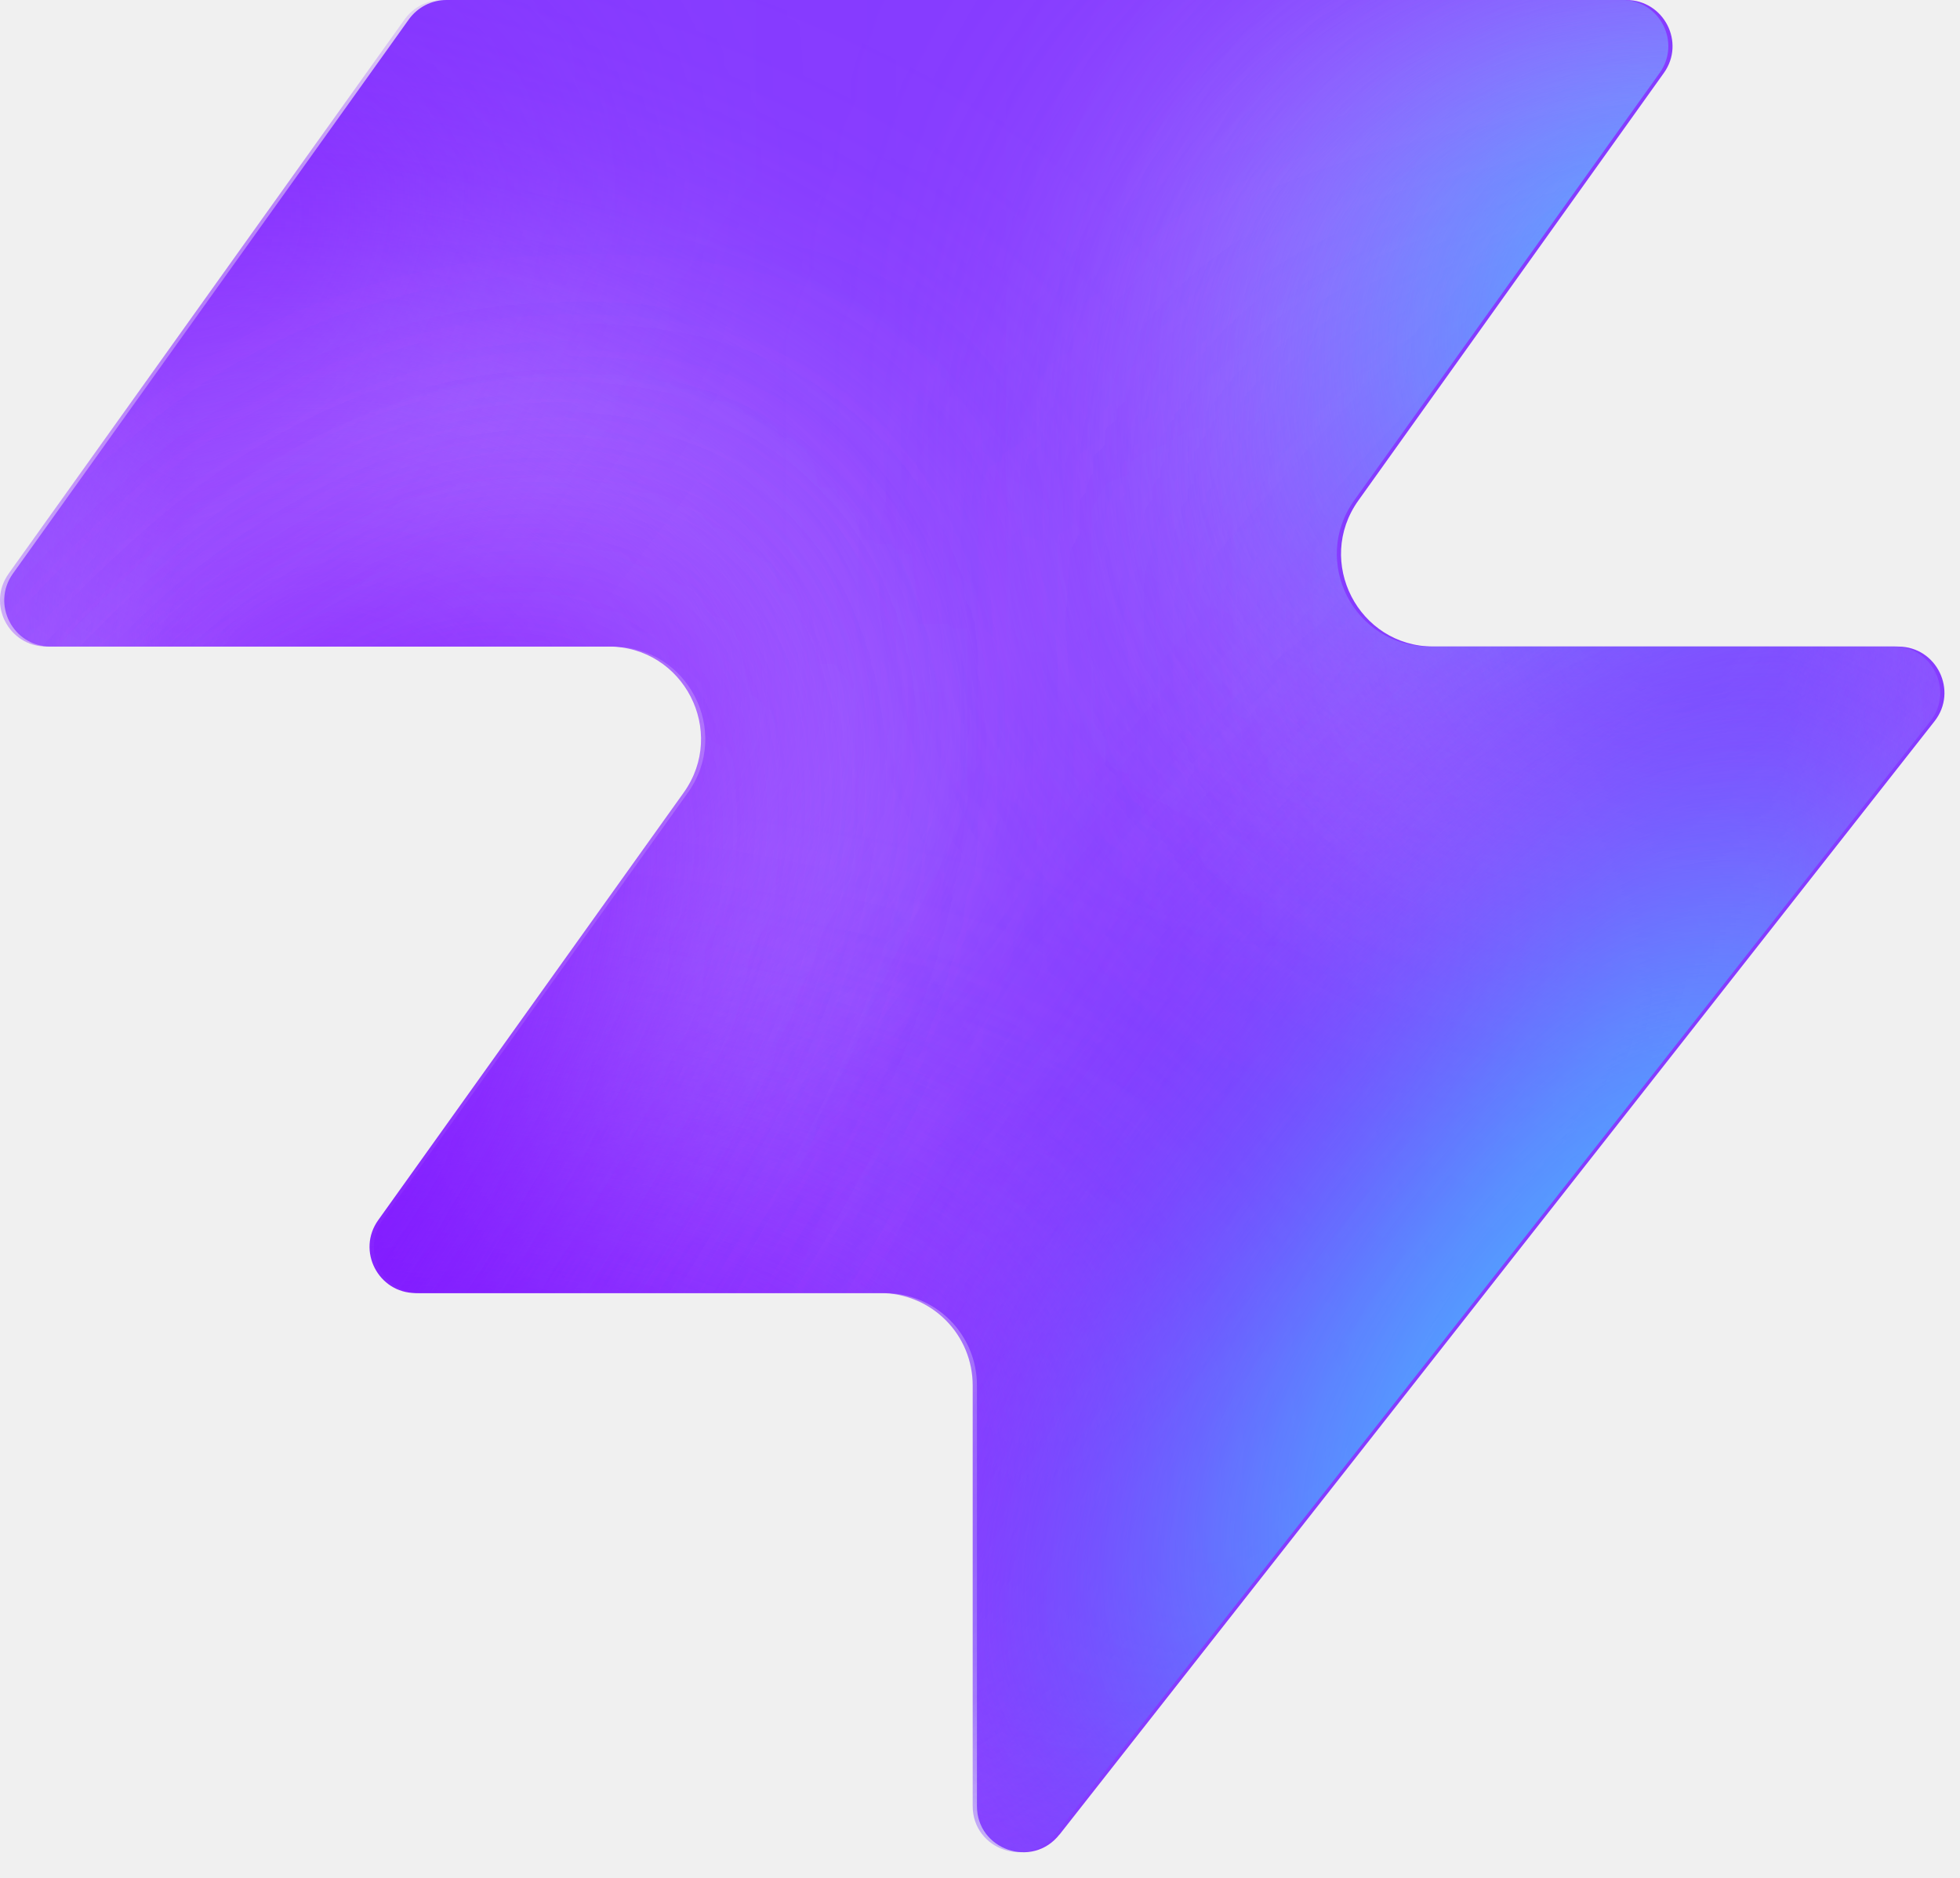
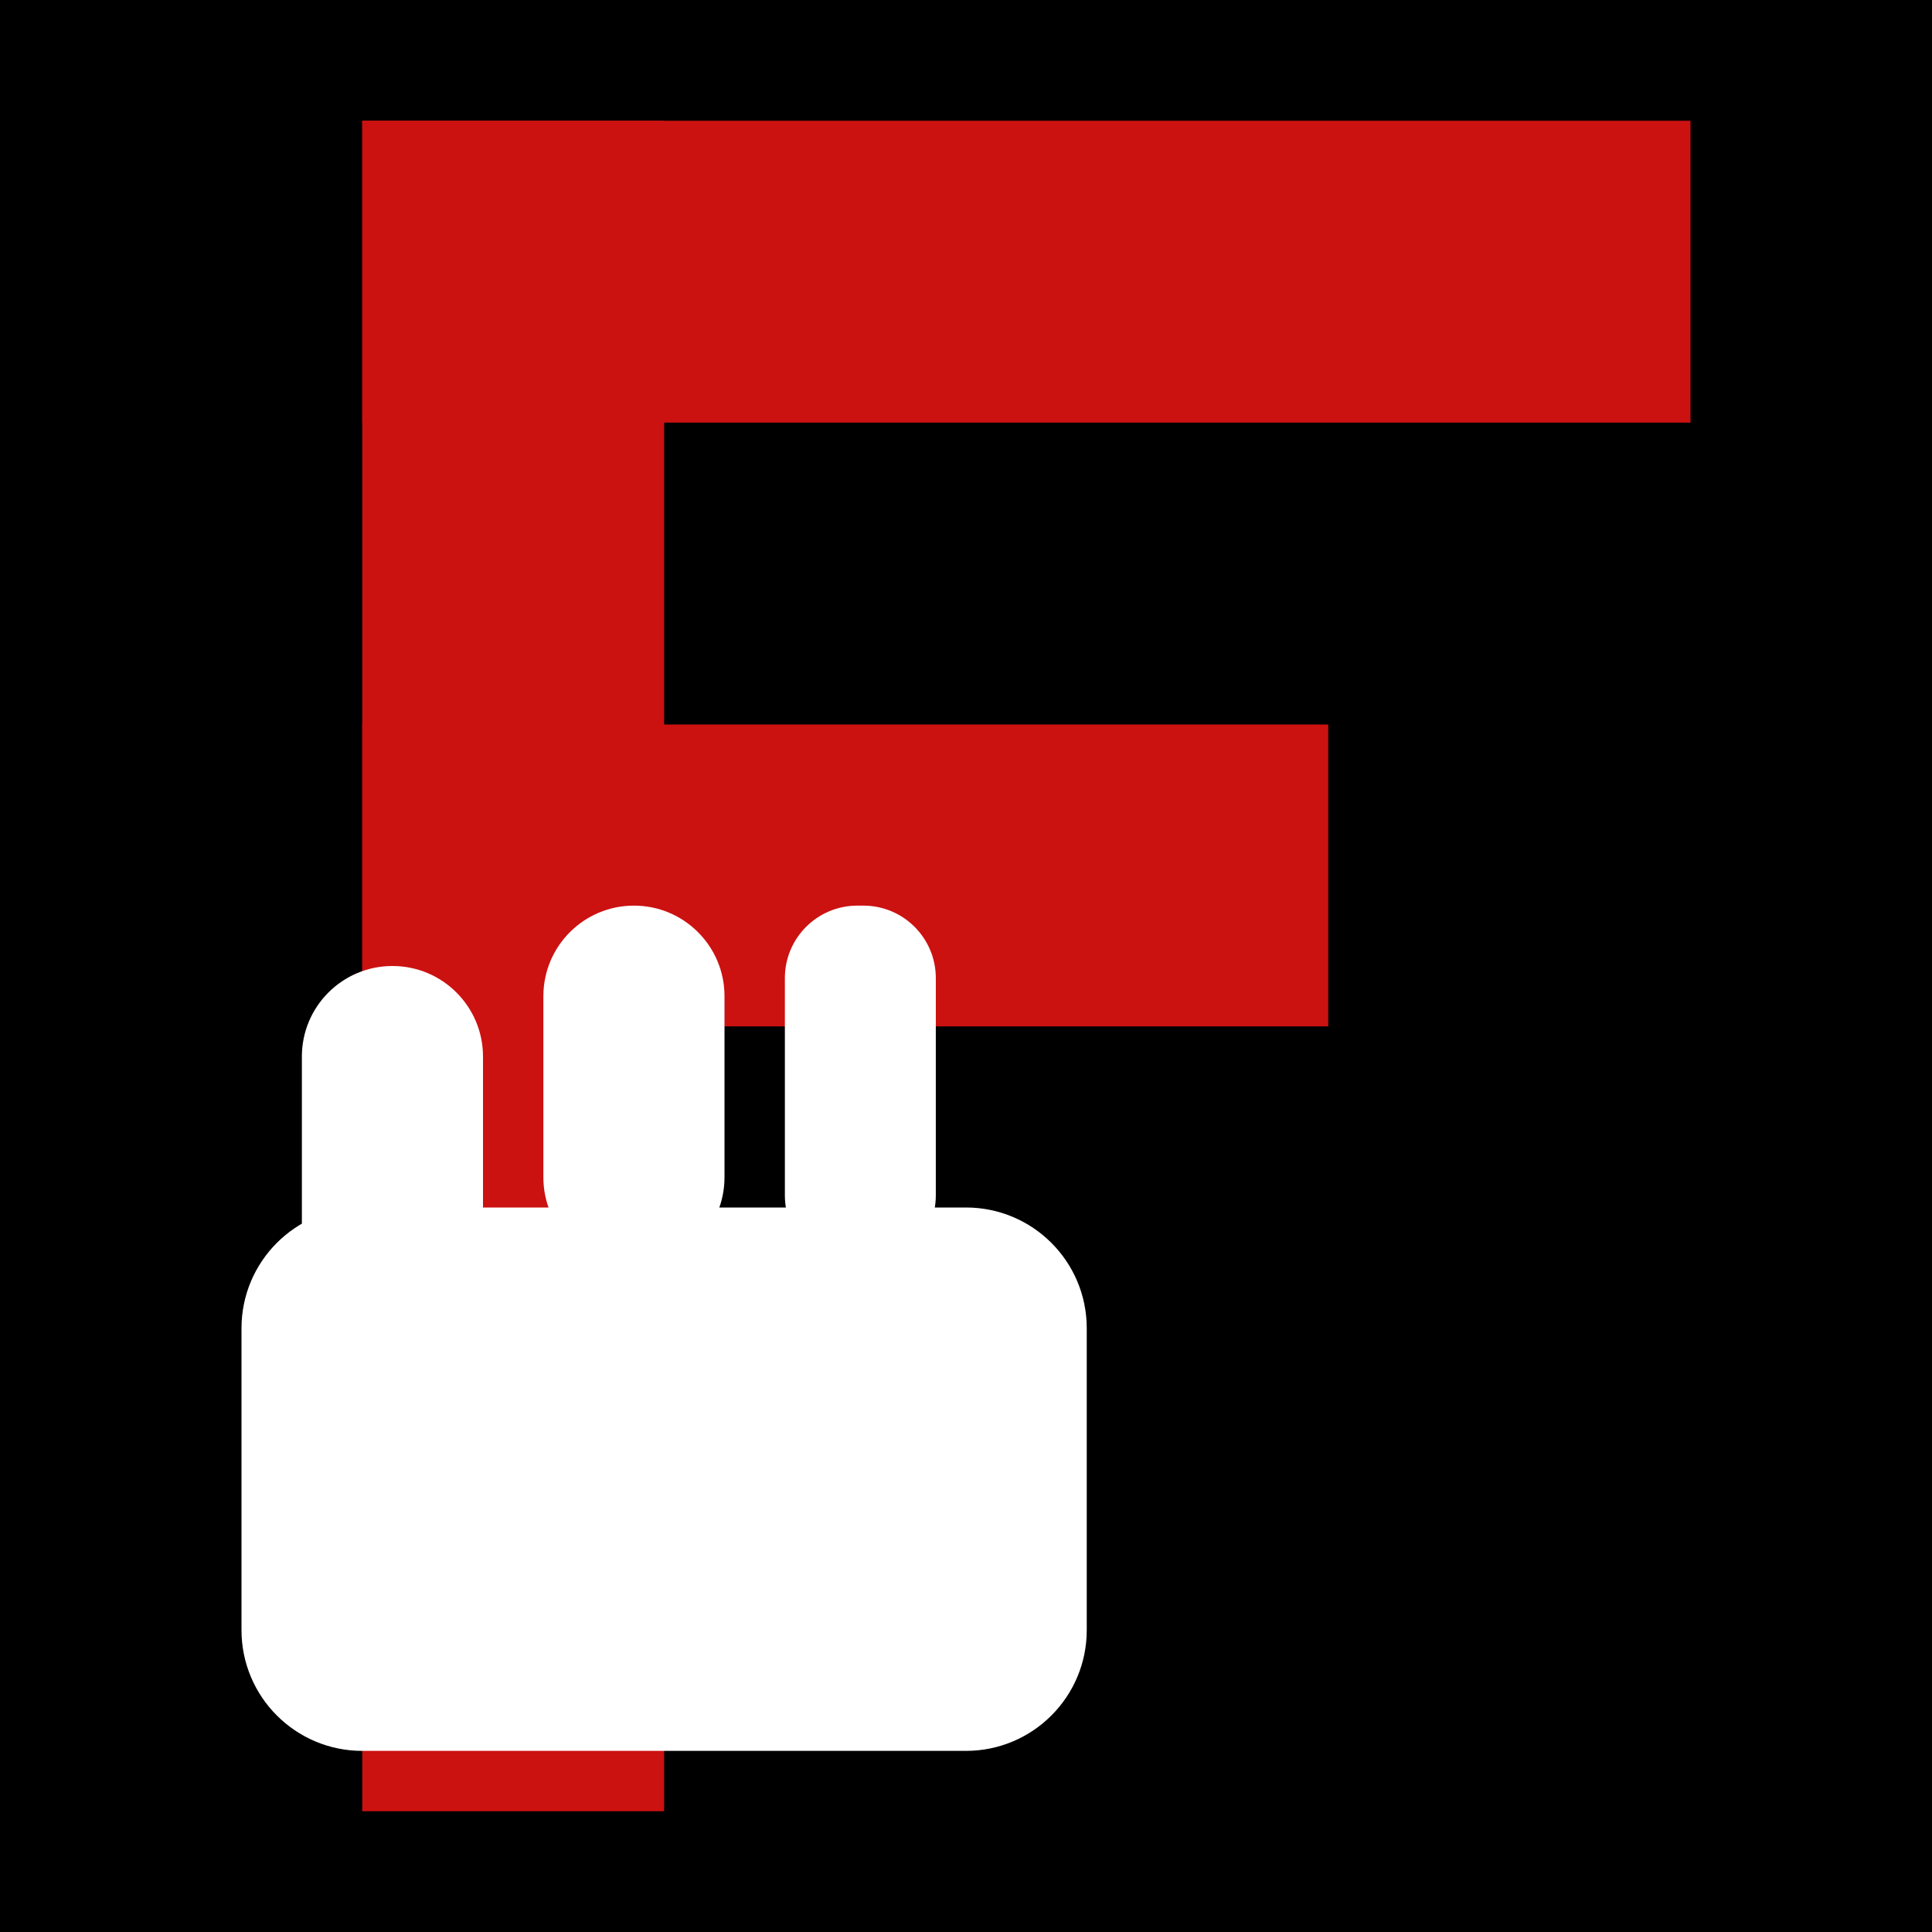
- <svg xmlns="http://www.w3.org/2000/svg" width="48" height="46" fill="none" viewBox="0 0 48 46">
-   <path fill="#863bff" d="M25.946 44.938c-.664.845-2.021.375-2.021-.698V33.937a2.26 2.26 0 0 0-2.262-2.262H10.287c-.92 0-1.456-1.04-.92-1.788l7.48-10.471c1.07-1.497 0-3.578-1.842-3.578H1.237c-.92 0-1.456-1.04-.92-1.788L10.013.474c.214-.297.556-.474.92-.474h28.894c.92 0 1.456 1.04.92 1.788l-7.48 10.471c-1.07 1.498 0 3.579 1.842 3.579h11.377c.943 0 1.473 1.088.89 1.83L25.947 44.94z" style="fill:#863bff;fill:color(display-p3 .525 .23 1);fill-opacity:1" />
-   <mask id="a" width="48" height="46" x="0" y="0" maskUnits="userSpaceOnUse" style="mask-type:alpha">
-     <path fill="#000" d="M25.842 44.938c-.664.844-2.021.375-2.021-.698V33.937a2.26 2.26 0 0 0-2.262-2.262H10.183c-.92 0-1.456-1.04-.92-1.788l7.48-10.471c1.07-1.498 0-3.579-1.842-3.579H1.133c-.92 0-1.456-1.04-.92-1.787L9.91.473c.214-.297.556-.474.92-.474h28.894c.92 0 1.456 1.04.92 1.788l-7.48 10.471c-1.07 1.498 0 3.578 1.842 3.578h11.377c.943 0 1.473 1.088.89 1.832L25.843 44.94z" style="fill:#000;fill-opacity:1" />
-   </mask>
-   <g mask="url(#a)">
-     <g filter="url(#b)">
-       <ellipse cx="5.508" cy="14.704" fill="#ede6ff" rx="5.508" ry="14.704" style="fill:#ede6ff;fill:color(display-p3 .927 .903 1);fill-opacity:1" transform="matrix(.00324 1 1 -.00324 -4.47 31.516)" />
-     </g>
-     <g filter="url(#c)">
-       <ellipse cx="10.399" cy="29.851" fill="#ede6ff" rx="10.399" ry="29.851" style="fill:#ede6ff;fill:color(display-p3 .927 .903 1);fill-opacity:1" transform="matrix(.00324 1 1 -.00324 -39.328 7.883)" />
-     </g>
-     <g filter="url(#d)">
-       <ellipse cx="5.508" cy="30.487" fill="#7e14ff" rx="5.508" ry="30.487" style="fill:#7e14ff;fill:color(display-p3 .492 .077 1);fill-opacity:1" transform="rotate(89.814 -25.913 -14.639)scale(1 -1)" />
-     </g>
-     <g filter="url(#e)">
-       <ellipse cx="5.508" cy="30.599" fill="#7e14ff" rx="5.508" ry="30.599" style="fill:#7e14ff;fill:color(display-p3 .492 .077 1);fill-opacity:1" transform="rotate(89.814 -32.644 -3.334)scale(1 -1)" />
-     </g>
-     <g filter="url(#f)">
-       <ellipse cx="5.508" cy="30.599" fill="#7e14ff" rx="5.508" ry="30.599" style="fill:#7e14ff;fill:color(display-p3 .492 .077 1);fill-opacity:1" transform="matrix(.00324 1 1 -.00324 -34.34 30.47)" />
-     </g>
-     <g filter="url(#g)">
-       <ellipse cx="14.072" cy="22.078" fill="#ede6ff" rx="14.072" ry="22.078" style="fill:#ede6ff;fill:color(display-p3 .927 .903 1);fill-opacity:1" transform="rotate(93.35 24.506 48.493)scale(-1 1)" />
-     </g>
-     <g filter="url(#h)">
-       <ellipse cx="3.47" cy="21.501" fill="#7e14ff" rx="3.47" ry="21.501" style="fill:#7e14ff;fill:color(display-p3 .492 .077 1);fill-opacity:1" transform="rotate(89.009 28.708 47.59)scale(-1 1)" />
-     </g>
-     <g filter="url(#i)">
-       <ellipse cx="3.47" cy="21.501" fill="#7e14ff" rx="3.47" ry="21.501" style="fill:#7e14ff;fill:color(display-p3 .492 .077 1);fill-opacity:1" transform="rotate(89.009 28.708 47.59)scale(-1 1)" />
-     </g>
-     <g filter="url(#j)">
-       <ellipse cx=".387" cy="8.972" fill="#7e14ff" rx="4.407" ry="29.108" style="fill:#7e14ff;fill:color(display-p3 .492 .077 1);fill-opacity:1" transform="rotate(39.51 .387 8.972)" />
-     </g>
-     <g filter="url(#k)">
-       <ellipse cx="47.523" cy="-6.092" fill="#7e14ff" rx="4.407" ry="29.108" style="fill:#7e14ff;fill:color(display-p3 .492 .077 1);fill-opacity:1" transform="rotate(37.892 47.523 -6.092)" />
-     </g>
-     <g filter="url(#l)">
-       <ellipse cx="41.412" cy="6.333" fill="#47bfff" rx="5.971" ry="9.665" style="fill:#47bfff;fill:color(display-p3 .28 .748 1);fill-opacity:1" transform="rotate(37.892 41.412 6.333)" />
-     </g>
-     <g filter="url(#m)">
-       <ellipse cx="-1.879" cy="38.332" fill="#7e14ff" rx="4.407" ry="29.108" style="fill:#7e14ff;fill:color(display-p3 .492 .077 1);fill-opacity:1" transform="rotate(37.892 -1.88 38.332)" />
-     </g>
-     <g filter="url(#n)">
-       <ellipse cx="-1.879" cy="38.332" fill="#7e14ff" rx="4.407" ry="29.108" style="fill:#7e14ff;fill:color(display-p3 .492 .077 1);fill-opacity:1" transform="rotate(37.892 -1.88 38.332)" />
-     </g>
-     <g filter="url(#o)">
-       <ellipse cx="35.651" cy="29.907" fill="#7e14ff" rx="4.407" ry="29.108" style="fill:#7e14ff;fill:color(display-p3 .492 .077 1);fill-opacity:1" transform="rotate(37.892 35.651 29.907)" />
-     </g>
-     <g filter="url(#p)">
-       <ellipse cx="38.418" cy="32.4" fill="#47bfff" rx="5.971" ry="15.297" style="fill:#47bfff;fill:color(display-p3 .28 .748 1);fill-opacity:1" transform="rotate(37.892 38.418 32.4)" />
-     </g>
-   </g>
-   <defs>
-     <filter id="b" width="60.045" height="41.654" x="-19.77" y="16.149" color-interpolation-filters="sRGB" filterUnits="userSpaceOnUse">
-       <feFlood flood-opacity="0" result="BackgroundImageFix" />
-       <feBlend in="SourceGraphic" in2="BackgroundImageFix" result="shape" />
-       <feGaussianBlur result="effect1_foregroundBlur_2002_17158" stdDeviation="7.659" />
-     </filter>
-     <filter id="c" width="90.34" height="51.437" x="-54.613" y="-7.533" color-interpolation-filters="sRGB" filterUnits="userSpaceOnUse">
-       <feFlood flood-opacity="0" result="BackgroundImageFix" />
-       <feBlend in="SourceGraphic" in2="BackgroundImageFix" result="shape" />
-       <feGaussianBlur result="effect1_foregroundBlur_2002_17158" stdDeviation="7.659" />
-     </filter>
-     <filter id="d" width="79.355" height="29.4" x="-49.64" y="2.03" color-interpolation-filters="sRGB" filterUnits="userSpaceOnUse">
-       <feFlood flood-opacity="0" result="BackgroundImageFix" />
-       <feBlend in="SourceGraphic" in2="BackgroundImageFix" result="shape" />
-       <feGaussianBlur result="effect1_foregroundBlur_2002_17158" stdDeviation="4.596" />
-     </filter>
-     <filter id="e" width="79.579" height="29.4" x="-45.045" y="20.029" color-interpolation-filters="sRGB" filterUnits="userSpaceOnUse">
-       <feFlood flood-opacity="0" result="BackgroundImageFix" />
-       <feBlend in="SourceGraphic" in2="BackgroundImageFix" result="shape" />
-       <feGaussianBlur result="effect1_foregroundBlur_2002_17158" stdDeviation="4.596" />
-     </filter>
-     <filter id="f" width="79.579" height="29.4" x="-43.513" y="21.178" color-interpolation-filters="sRGB" filterUnits="userSpaceOnUse">
-       <feFlood flood-opacity="0" result="BackgroundImageFix" />
-       <feBlend in="SourceGraphic" in2="BackgroundImageFix" result="shape" />
-       <feGaussianBlur result="effect1_foregroundBlur_2002_17158" stdDeviation="4.596" />
-     </filter>
-     <filter id="g" width="74.749" height="58.852" x="15.756" y="-17.901" color-interpolation-filters="sRGB" filterUnits="userSpaceOnUse">
-       <feFlood flood-opacity="0" result="BackgroundImageFix" />
-       <feBlend in="SourceGraphic" in2="BackgroundImageFix" result="shape" />
-       <feGaussianBlur result="effect1_foregroundBlur_2002_17158" stdDeviation="7.659" />
-     </filter>
-     <filter id="h" width="61.377" height="25.362" x="23.548" y="2.284" color-interpolation-filters="sRGB" filterUnits="userSpaceOnUse">
-       <feFlood flood-opacity="0" result="BackgroundImageFix" />
-       <feBlend in="SourceGraphic" in2="BackgroundImageFix" result="shape" />
-       <feGaussianBlur result="effect1_foregroundBlur_2002_17158" stdDeviation="4.596" />
-     </filter>
-     <filter id="i" width="61.377" height="25.362" x="23.548" y="2.284" color-interpolation-filters="sRGB" filterUnits="userSpaceOnUse">
-       <feFlood flood-opacity="0" result="BackgroundImageFix" />
-       <feBlend in="SourceGraphic" in2="BackgroundImageFix" result="shape" />
-       <feGaussianBlur result="effect1_foregroundBlur_2002_17158" stdDeviation="4.596" />
-     </filter>
-     <filter id="j" width="56.045" height="63.649" x="-27.636" y="-22.853" color-interpolation-filters="sRGB" filterUnits="userSpaceOnUse">
-       <feFlood flood-opacity="0" result="BackgroundImageFix" />
-       <feBlend in="SourceGraphic" in2="BackgroundImageFix" result="shape" />
-       <feGaussianBlur result="effect1_foregroundBlur_2002_17158" stdDeviation="4.596" />
-     </filter>
-     <filter id="k" width="54.814" height="64.646" x="20.116" y="-38.415" color-interpolation-filters="sRGB" filterUnits="userSpaceOnUse">
-       <feFlood flood-opacity="0" result="BackgroundImageFix" />
-       <feBlend in="SourceGraphic" in2="BackgroundImageFix" result="shape" />
-       <feGaussianBlur result="effect1_foregroundBlur_2002_17158" stdDeviation="4.596" />
-     </filter>
-     <filter id="l" width="33.541" height="35.313" x="24.641" y="-11.323" color-interpolation-filters="sRGB" filterUnits="userSpaceOnUse">
-       <feFlood flood-opacity="0" result="BackgroundImageFix" />
-       <feBlend in="SourceGraphic" in2="BackgroundImageFix" result="shape" />
-       <feGaussianBlur result="effect1_foregroundBlur_2002_17158" stdDeviation="4.596" />
-     </filter>
-     <filter id="m" width="54.814" height="64.646" x="-29.286" y="6.009" color-interpolation-filters="sRGB" filterUnits="userSpaceOnUse">
-       <feFlood flood-opacity="0" result="BackgroundImageFix" />
-       <feBlend in="SourceGraphic" in2="BackgroundImageFix" result="shape" />
-       <feGaussianBlur result="effect1_foregroundBlur_2002_17158" stdDeviation="4.596" />
-     </filter>
-     <filter id="n" width="54.814" height="64.646" x="-29.286" y="6.009" color-interpolation-filters="sRGB" filterUnits="userSpaceOnUse">
-       <feFlood flood-opacity="0" result="BackgroundImageFix" />
-       <feBlend in="SourceGraphic" in2="BackgroundImageFix" result="shape" />
-       <feGaussianBlur result="effect1_foregroundBlur_2002_17158" stdDeviation="4.596" />
-     </filter>
-     <filter id="o" width="54.814" height="64.646" x="8.244" y="-2.416" color-interpolation-filters="sRGB" filterUnits="userSpaceOnUse">
-       <feFlood flood-opacity="0" result="BackgroundImageFix" />
-       <feBlend in="SourceGraphic" in2="BackgroundImageFix" result="shape" />
-       <feGaussianBlur result="effect1_foregroundBlur_2002_17158" stdDeviation="4.596" />
-     </filter>
-     <filter id="p" width="39.409" height="43.623" x="18.713" y="10.588" color-interpolation-filters="sRGB" filterUnits="userSpaceOnUse">
-       <feFlood flood-opacity="0" result="BackgroundImageFix" />
-       <feBlend in="SourceGraphic" in2="BackgroundImageFix" result="shape" />
-       <feGaussianBlur result="effect1_foregroundBlur_2002_17158" stdDeviation="4.596" />
-     </filter>
-   </defs>
+ <svg xmlns="http://www.w3.org/2000/svg" width="32" height="32" viewBox="0 0 32 32">
+   <rect width="32" height="32" fill="#000000" />
+   <rect x="6" y="2" width="5" height="28" fill="#cc1111" />
+   <rect x="6" y="2" width="22" height="5" fill="#cc1111" />
+   <rect x="6" y="12" width="16" height="5" fill="#cc1111" />
+   <rect x="4" y="20" width="14" height="9" rx="2" fill="white" />
+   <rect x="5" y="16" width="3" height="6" rx="1.5" fill="white" />
+   <rect x="9" y="15" width="3" height="6" rx="1.5" fill="white" />
+   <rect x="13" y="15" width="2.5" height="6" rx="1.2" fill="white" />
</svg>
